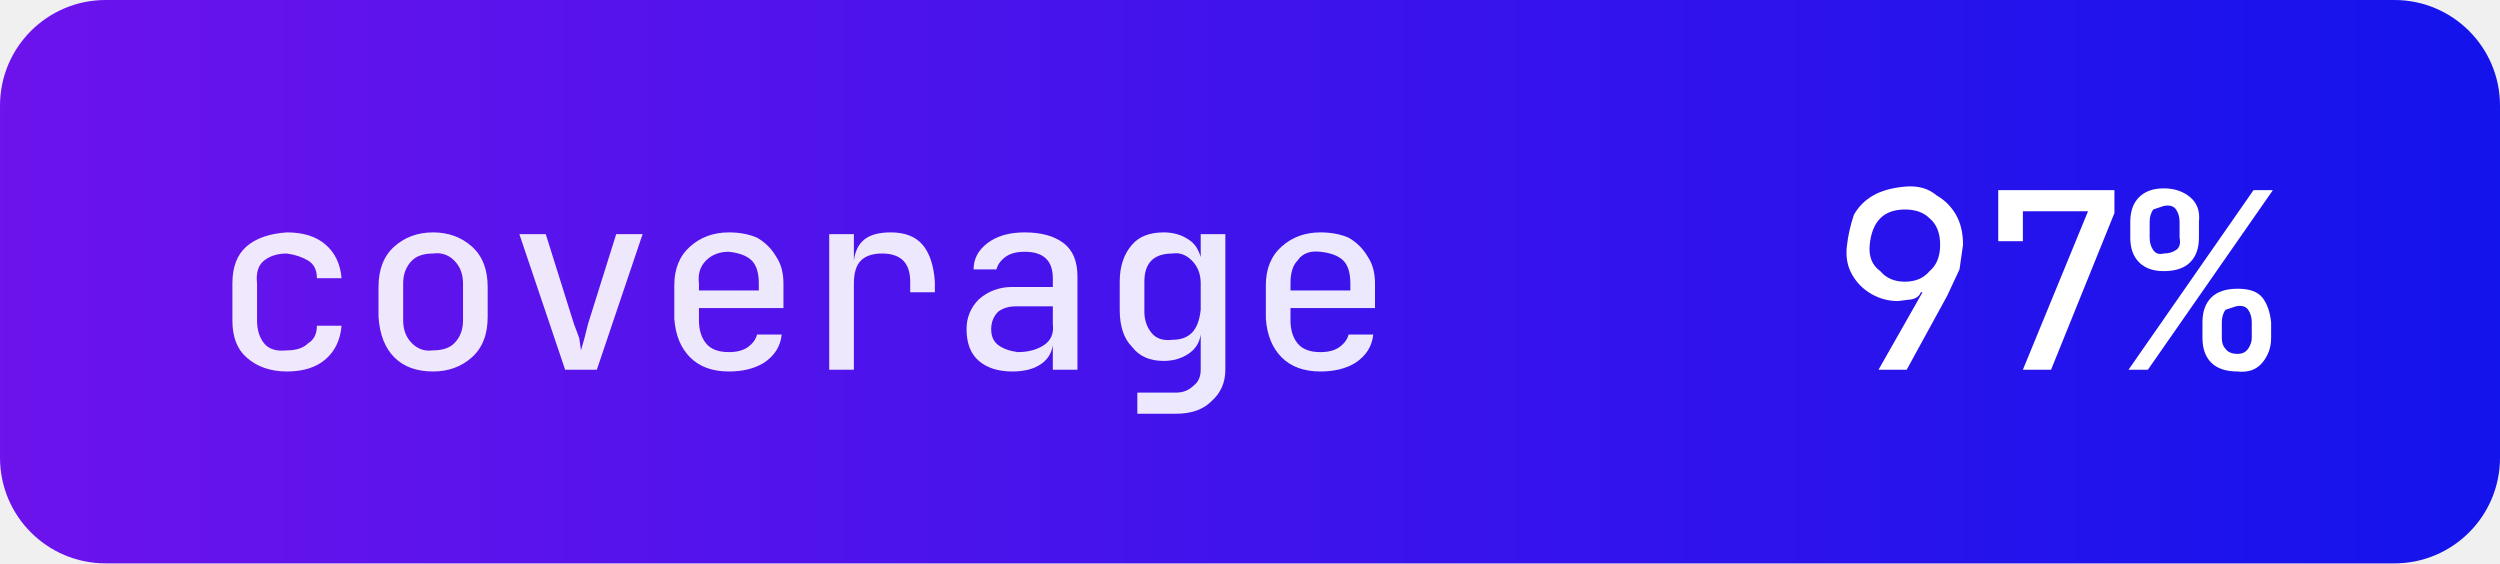
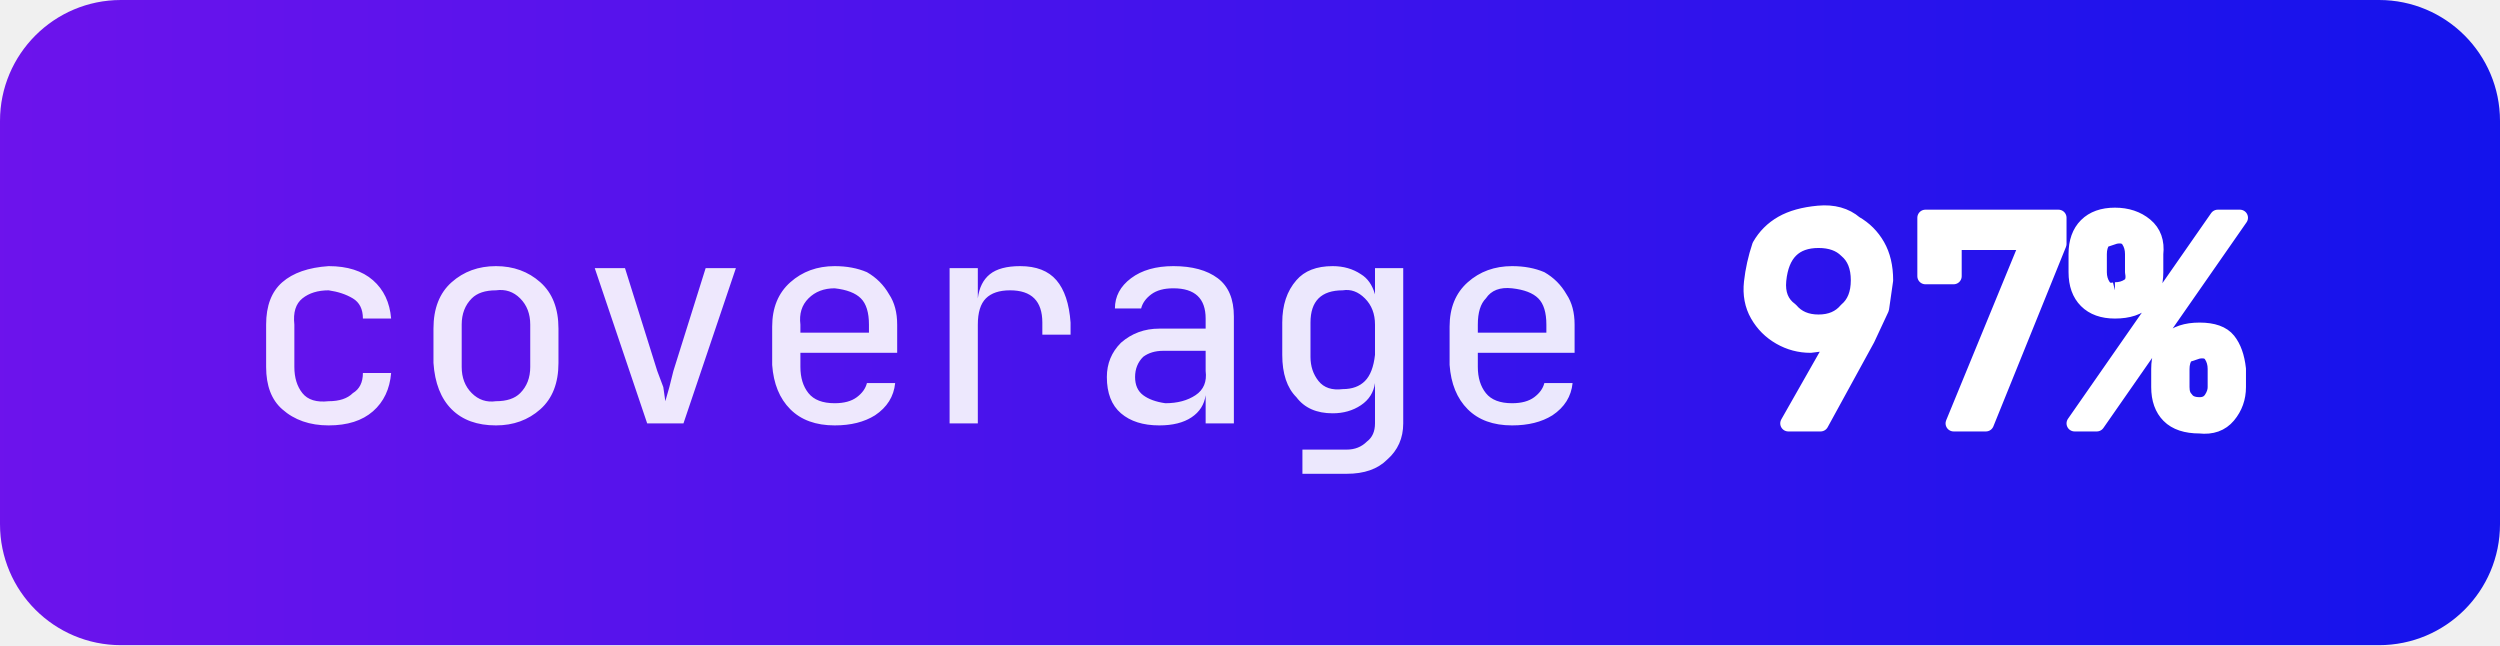
- <svg xmlns="http://www.w3.org/2000/svg" width="142" height="32" viewBox="0 0 142 32">
+ <svg xmlns="http://www.w3.org/2000/svg" width="124" height="32" viewBox="0 0 124 32">
  <defs>
    <pattern id="satori_pattern_id_0" width="1" height="1" x="0" y="0" patternUnits="objectBoundingBox">
      <linearGradient id="satori_biid_0" x1="0" x2="1" y1="0" y2="0" spreadMethod="pad">
        <stop offset="0%" stop-color="#6d13ec" />
        <stop offset="100%" stop-color="#1313ec" />
      </linearGradient>
-       <path fill="url(#satori_biid_0)" d="M0 0H142V32H0z" />
+       <path fill="url(#satori_biid_0)" d="M0 0H124V32H0z" />
    </pattern>
  </defs>
-   <clipPath id="satori_cp-id">
-     <path d="M6 0H136A6 6 0 0 1 142 6V26A6 6 0 0 1 136 32H6A6 6 0 0 1 0 26V6A6 6 0 0 1 6 0" />
-   </clipPath>
-   <mask id="satori_om-id">
-     <path fill="#fff" d="M0 0H142V32H0z" />
-   </mask>
-   <path fill="url(#satori_pattern_id_0)" d="M6 0H136A6 6 0 0 1 142 6V26A6 6 0 0 1 136 32H6A6 6 0 0 1 0 26V6A6 6 0 0 1 6 0" />
-   <g clip-path="url(#satori_cp-id)" mask="url(#satori_om-id)">
+   <path fill="url(#satori_pattern_id_0)" d="M6 0H118A6 6 0 0 1 124 6V26A6 6 0 0 1 118 32H6A6 6 0 0 1 0 26V6A6 6 0 0 1 6 0" />
+   <g>
    <path fill="#fff" fill-opacity=".9" d="M16.3 21.1Q14.9 21.1 14 20.3 13.2 19.6 13.2 18.2V16.1Q13.2 14.7 14 14T16.3 13.2Q17.7 13.2 18.5 13.9T19.4 15.8H18Q18 15.1 17.5 14.8T16.3 14.4Q15.5 14.4 15 14.8T14.6 16.1V18.2Q14.6 19 15 19.5T16.3 19.9Q17.1 19.9 17.5 19.5 18 19.2 18 18.5H19.4Q19.3 19.7 18.5 20.4T16.3 21.1M24.6 21.1Q23.2 21.1 22.4 20.3T21.5 18V16.3Q21.5 14.8 22.4 14T24.6 13.2 26.8 14 27.7 16.3V18Q27.7 19.5 26.8 20.3T24.6 21.1M24.6 19.9Q25.4 19.9 25.8 19.5 26.3 19 26.3 18.2V16.1Q26.3 15.3 25.8 14.8T24.6 14.4Q23.8 14.4 23.4 14.8 22.9 15.3 22.9 16.1V18.2Q22.9 19 23.4 19.5T24.6 19.9M33.9 21H32.1L29.5 13.3H31L32.6 18.4 32.9 19.2 33 19.9 33.2 19.2 33.4 18.4 35 13.3H36.5zM41.4 21.1Q40 21.1 39.2 20.3T38.3 18.1V16.2Q38.3 14.8 39.2 14T41.4 13.2Q42.3 13.2 43 13.5 43.7 13.9 44.1 14.6 44.5 15.2 44.5 16.1V17.5H39.7V18.2Q39.7 19 40.1 19.5T41.4 20Q42.1 20 42.5 19.7T43 19H44.4Q44.3 20 43.4 20.6 42.6 21.1 41.4 21.1M39.7 16.1V16.5H43.1V16.1Q43.1 15.2 42.7 14.8T41.4 14.3Q40.6 14.3 40.1 14.8T39.7 16.1M48.5 21H47.1V13.3H48.5V14.8Q48.6 14 49.1 13.6T50.6 13.2Q51.8 13.2 52.4 13.9T53.1 16V16.6H51.7V16Q51.7 14.4 50.1 14.4 49.3 14.4 48.9 14.8T48.5 16.1zM57.5 21.1Q56.3 21.1 55.6 20.5T54.9 18.7Q54.9 17.7 55.6 17 56.4 16.3 57.5 16.3H59.8V15.8Q59.8 14.3 58.2 14.3 57.5 14.3 57.1 14.6T56.6 15.3H55.3Q55.3 14.4 56.1 13.8T58.2 13.2Q59.6 13.2 60.4 13.8T61.2 15.7V21H59.8V19.6Q59.7 20.3 59.1 20.7T57.5 21.1M57.8 20Q58.7 20 59.3 19.6T59.8 18.4V17.4H57.7Q57.1 17.4 56.7 17.7 56.3 18.1 56.3 18.7T56.7 19.6 57.8 20M66.8 23.5H64.6V22.3H66.8Q67.4 22.3 67.8 21.9 68.2 21.6 68.2 21V19Q68.1 19.7 67.5 20.1T66.1 20.5Q64.9 20.5 64.3 19.7 63.6 19 63.6 17.6V16Q63.6 14.7 64.3 13.9 64.9 13.2 66.1 13.2 66.9 13.2 67.5 13.6 68 13.9 68.2 14.6V13.3H69.6V21Q69.6 22.1 68.8 22.8 68.1 23.5 66.8 23.5M66.6 19.3Q67.3 19.3 67.7 18.9T68.2 17.6V16.1Q68.2 15.3 67.7 14.8T66.6 14.4Q65.8 14.4 65.4 14.8T65 16V17.7Q65 18.4 65.4 18.9T66.6 19.3M75 21.1Q73.6 21.1 72.8 20.3T71.9 18.1V16.2Q71.9 14.8 72.8 14T75 13.2Q75.9 13.2 76.6 13.5 77.3 13.9 77.7 14.6 78.1 15.2 78.1 16.1V17.5H73.3V18.2Q73.3 19 73.7 19.5T75 20Q75.7 20 76.1 19.7T76.6 19H78Q77.9 20 77 20.6 76.2 21.1 75 21.1M73.3 16.1V16.5H76.7V16.1Q76.7 15.2 76.3 14.8T75 14.3 73.7 14.8Q73.3 15.2 73.3 16.1" />
  </g>
-   <g clip-path="url(#satori_cp-id)" mask="url(#satori_om-id)">
-     <path fill="#fff" d="M108.3 21H106.7L109.2 16.6H109.1Q109 16.9 108.6 17L107.8 17.1Q107 17.1 106.3 16.7T105.2 15.6 104.9 14 105.3 12.2Q105.7 11.5 106.4 11.1T108.2 10.6 110 11.1Q110.7 11.5 111.1 12.2T111.5 13.9L111.3 15.3 110.6 16.8zM108.2 16Q109.1 16 109.6 15.4 110.2 14.9 110.2 13.9T109.6 12.4Q109.1 11.9 108.2 11.9T106.8 12.4 106.2 13.9 106.8 15.4Q107.3 16 108.2 16M116.5 21H114.9L118.6 12H114.9V13.7H113.5V10.8H120.1V12.1zM122.9 15.4Q122 15.4 121.5 14.9T121 13.5V12.6Q121 11.7 121.5 11.2T122.9 10.7 124.4 11.2 124.9 12.6V13.5Q124.9 14.4 124.4 14.9T122.9 15.4M122 21H120.9L128 10.8H129.1zM122.9 14.4Q123.3 14.4 123.6 14.2T123.8 13.5V12.6Q123.8 12.2 123.6 11.9T122.9 11.7L122.3 11.9Q122.1 12.2 122.1 12.6V13.5Q122.1 13.9 122.3 14.2T122.9 14.4M127.1 21.1Q126.1 21.1 125.6 20.6T125.1 19.2V18.3Q125.1 17.4 125.6 16.9T127.1 16.4 128.5 16.9 129 18.3V19.2Q129 20 128.5 20.6T127.1 21.1M127.1 20.1Q127.5 20.1 127.7 19.8T127.9 19.2V18.3Q127.9 17.9 127.7 17.6T127 17.4L126.4 17.6Q126.2 17.9 126.2 18.3V19.2Q126.2 19.6 126.4 19.8 126.6 20.1 127.1 20.1" />
+   <g>
+     <path fill="#fff" stroke="#fff" stroke-width="0.8" stroke-linejoin="round" d="M90.3 21H88.7L91.2 16.6H91.1Q91 16.9 90.6 17L89.8 17.1Q89 17.1 88.3 16.7T87.2 15.6 86.9 14 87.3 12.2Q87.7 11.5 88.4 11.1T90.2 10.6 92 11.1Q92.7 11.5 93.1 12.2T93.5 13.9L93.3 15.3 92.6 16.8zM90.2 16Q91.1 16 91.6 15.4 92.2 14.9 92.2 13.9T91.6 12.4Q91.1 11.9 90.2 11.9T88.8 12.4 88.2 13.9 88.8 15.4Q89.3 16 90.2 16M98.5 21H96.9L100.6 12H96.9V13.7H95.5V10.8H102.1V12.1zM104.9 15.4Q104 15.4 103.5 14.9T103 13.5V12.6Q103 11.7 103.5 11.2T104.9 10.7 106.4 11.2 106.9 12.6V13.5Q106.9 14.4 106.4 14.9T104.9 15.4M104 21H102.9L110 10.8H111.1zM104.9 14.4Q105.3 14.4 105.6 14.2T105.8 13.5V12.6Q105.8 12.2 105.6 11.9T104.9 11.7L104.3 11.9Q104.1 12.2 104.1 12.6V13.5Q104.1 13.9 104.3 14.2T104.9 14.4M109.1 21.1Q108.1 21.1 107.6 20.6T107.1 19.2V18.3Q107.1 17.4 107.6 16.9T109.1 16.4 110.5 16.9 111 18.3V19.2Q111 20 110.5 20.6T109.1 21.1M109.1 20.1Q109.5 20.1 109.7 19.8T109.9 19.2V18.3Q109.9 17.9 109.7 17.6T109 17.4L108.4 17.6Q108.2 17.9 108.2 18.3V19.2Q108.2 19.6 108.4 19.8 108.6 20.1 109.1 20.1" />
  </g>
</svg>
